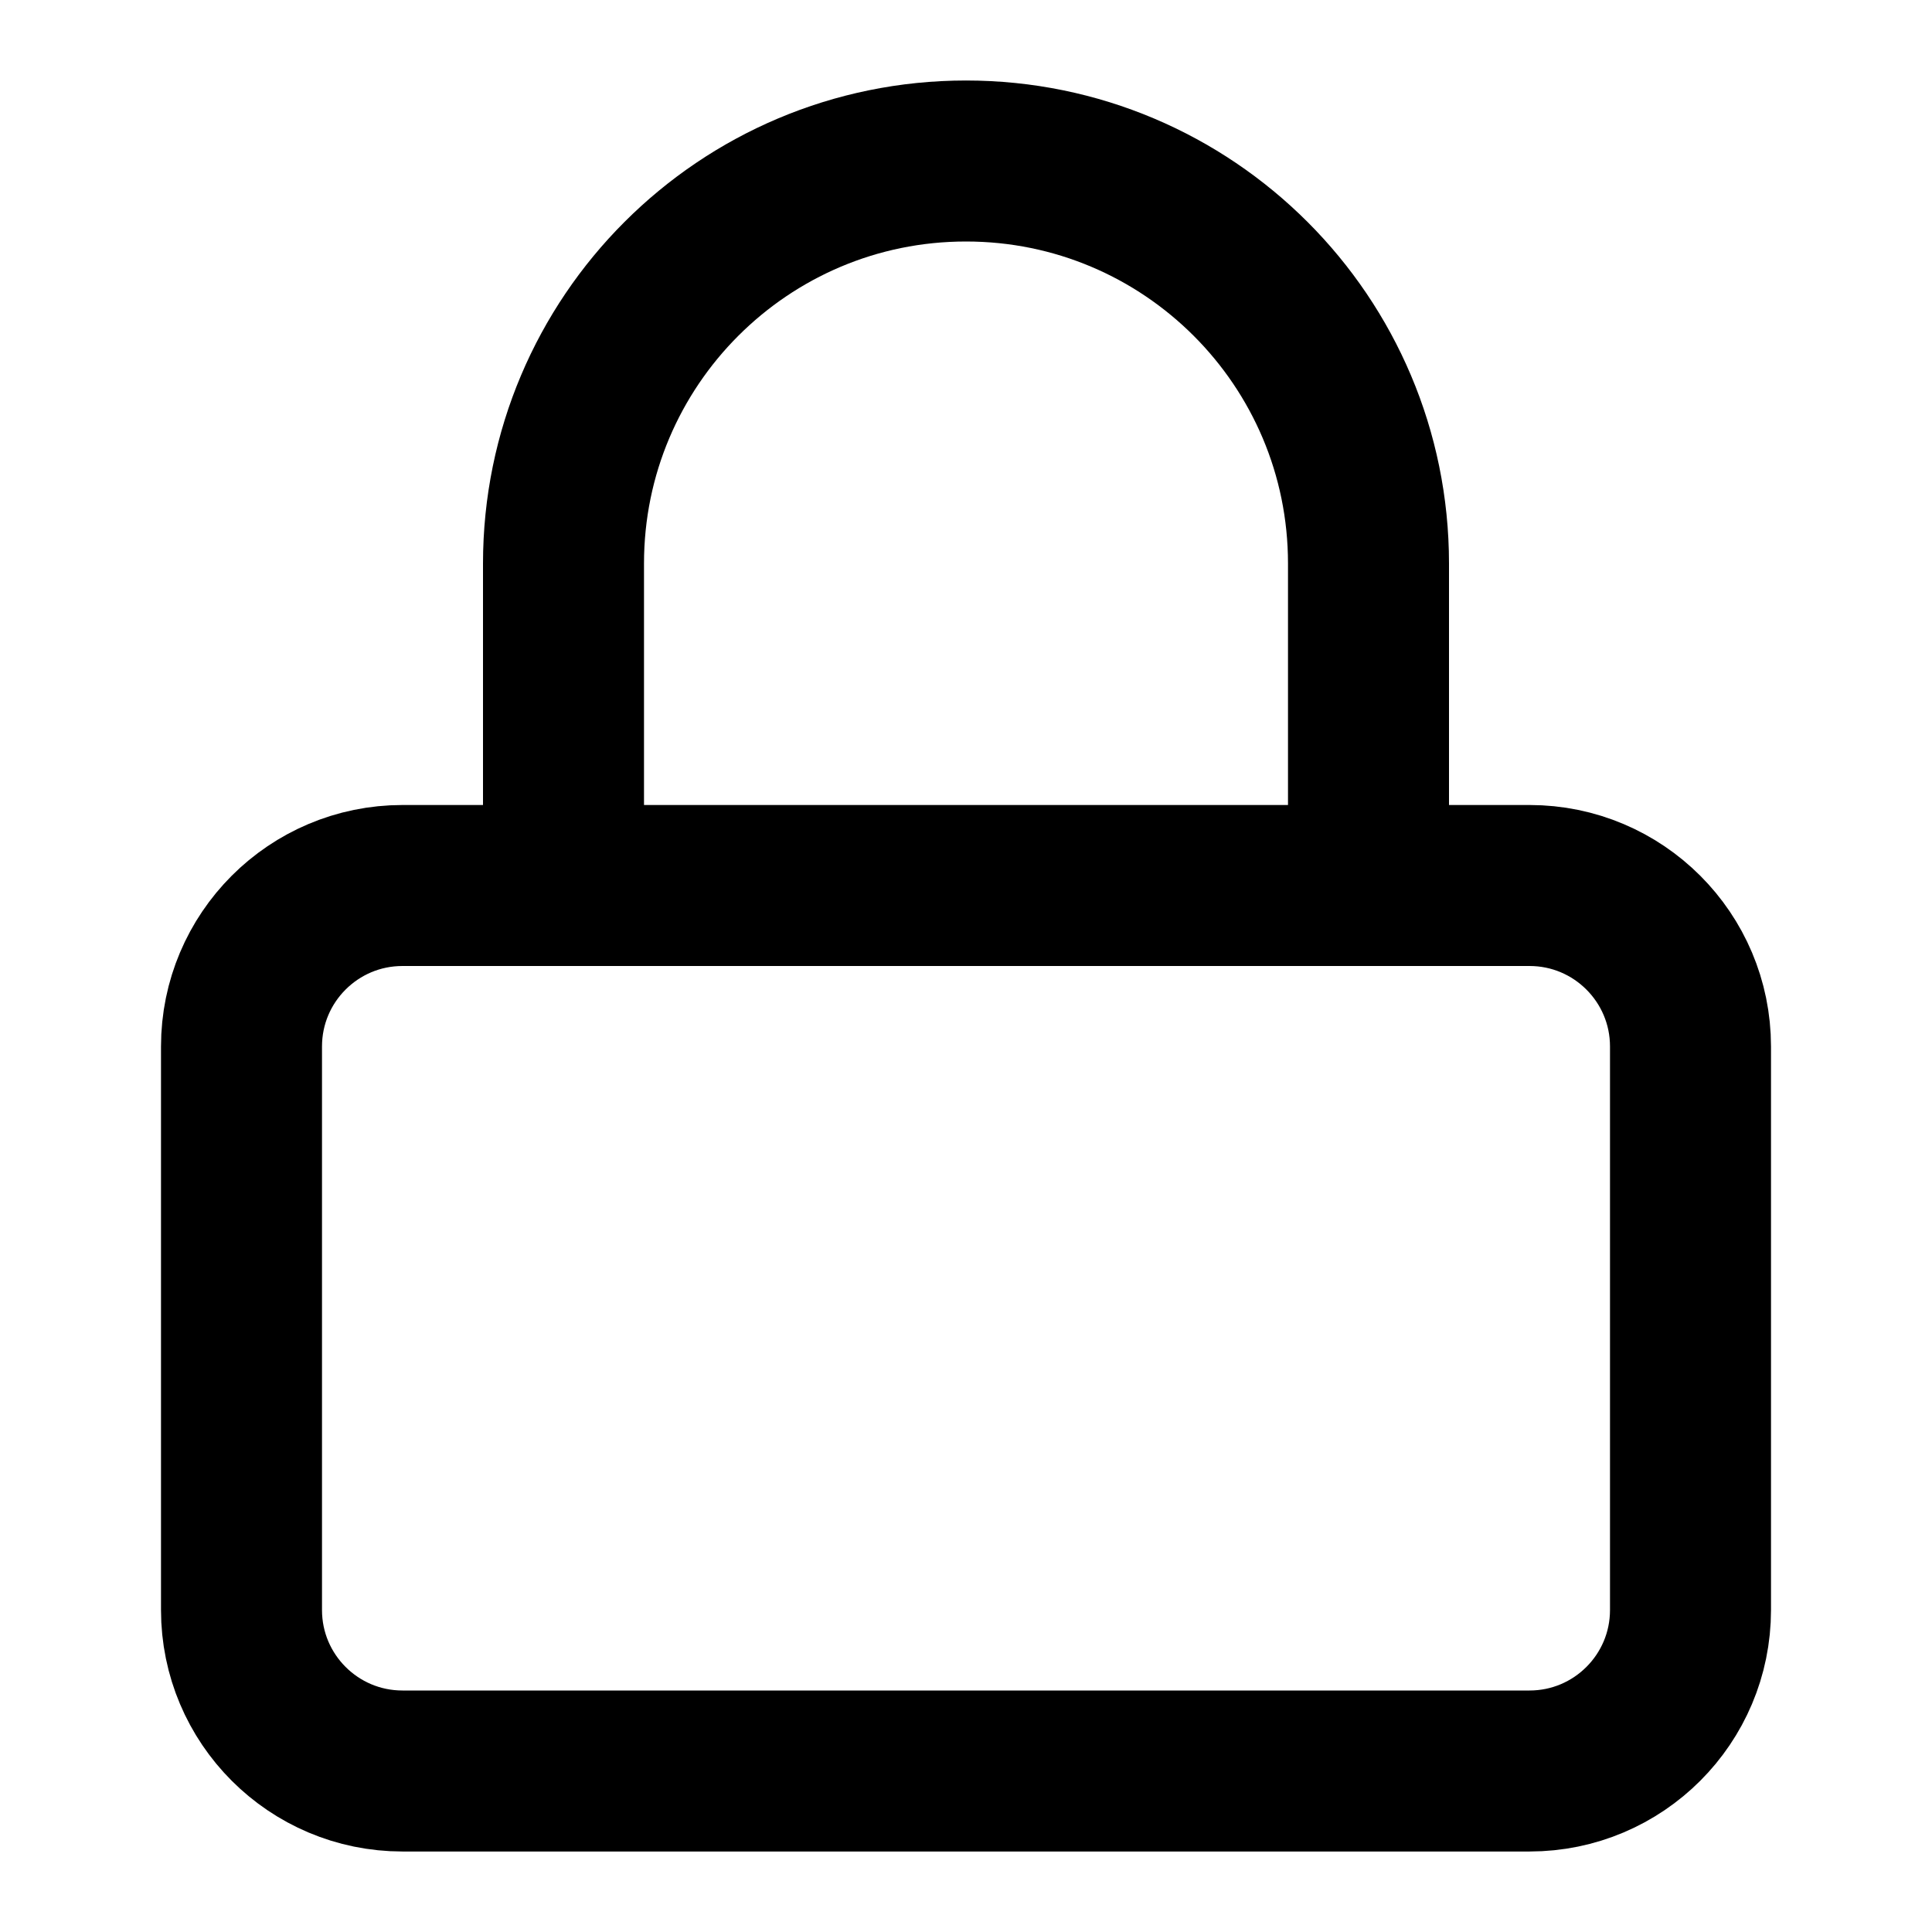
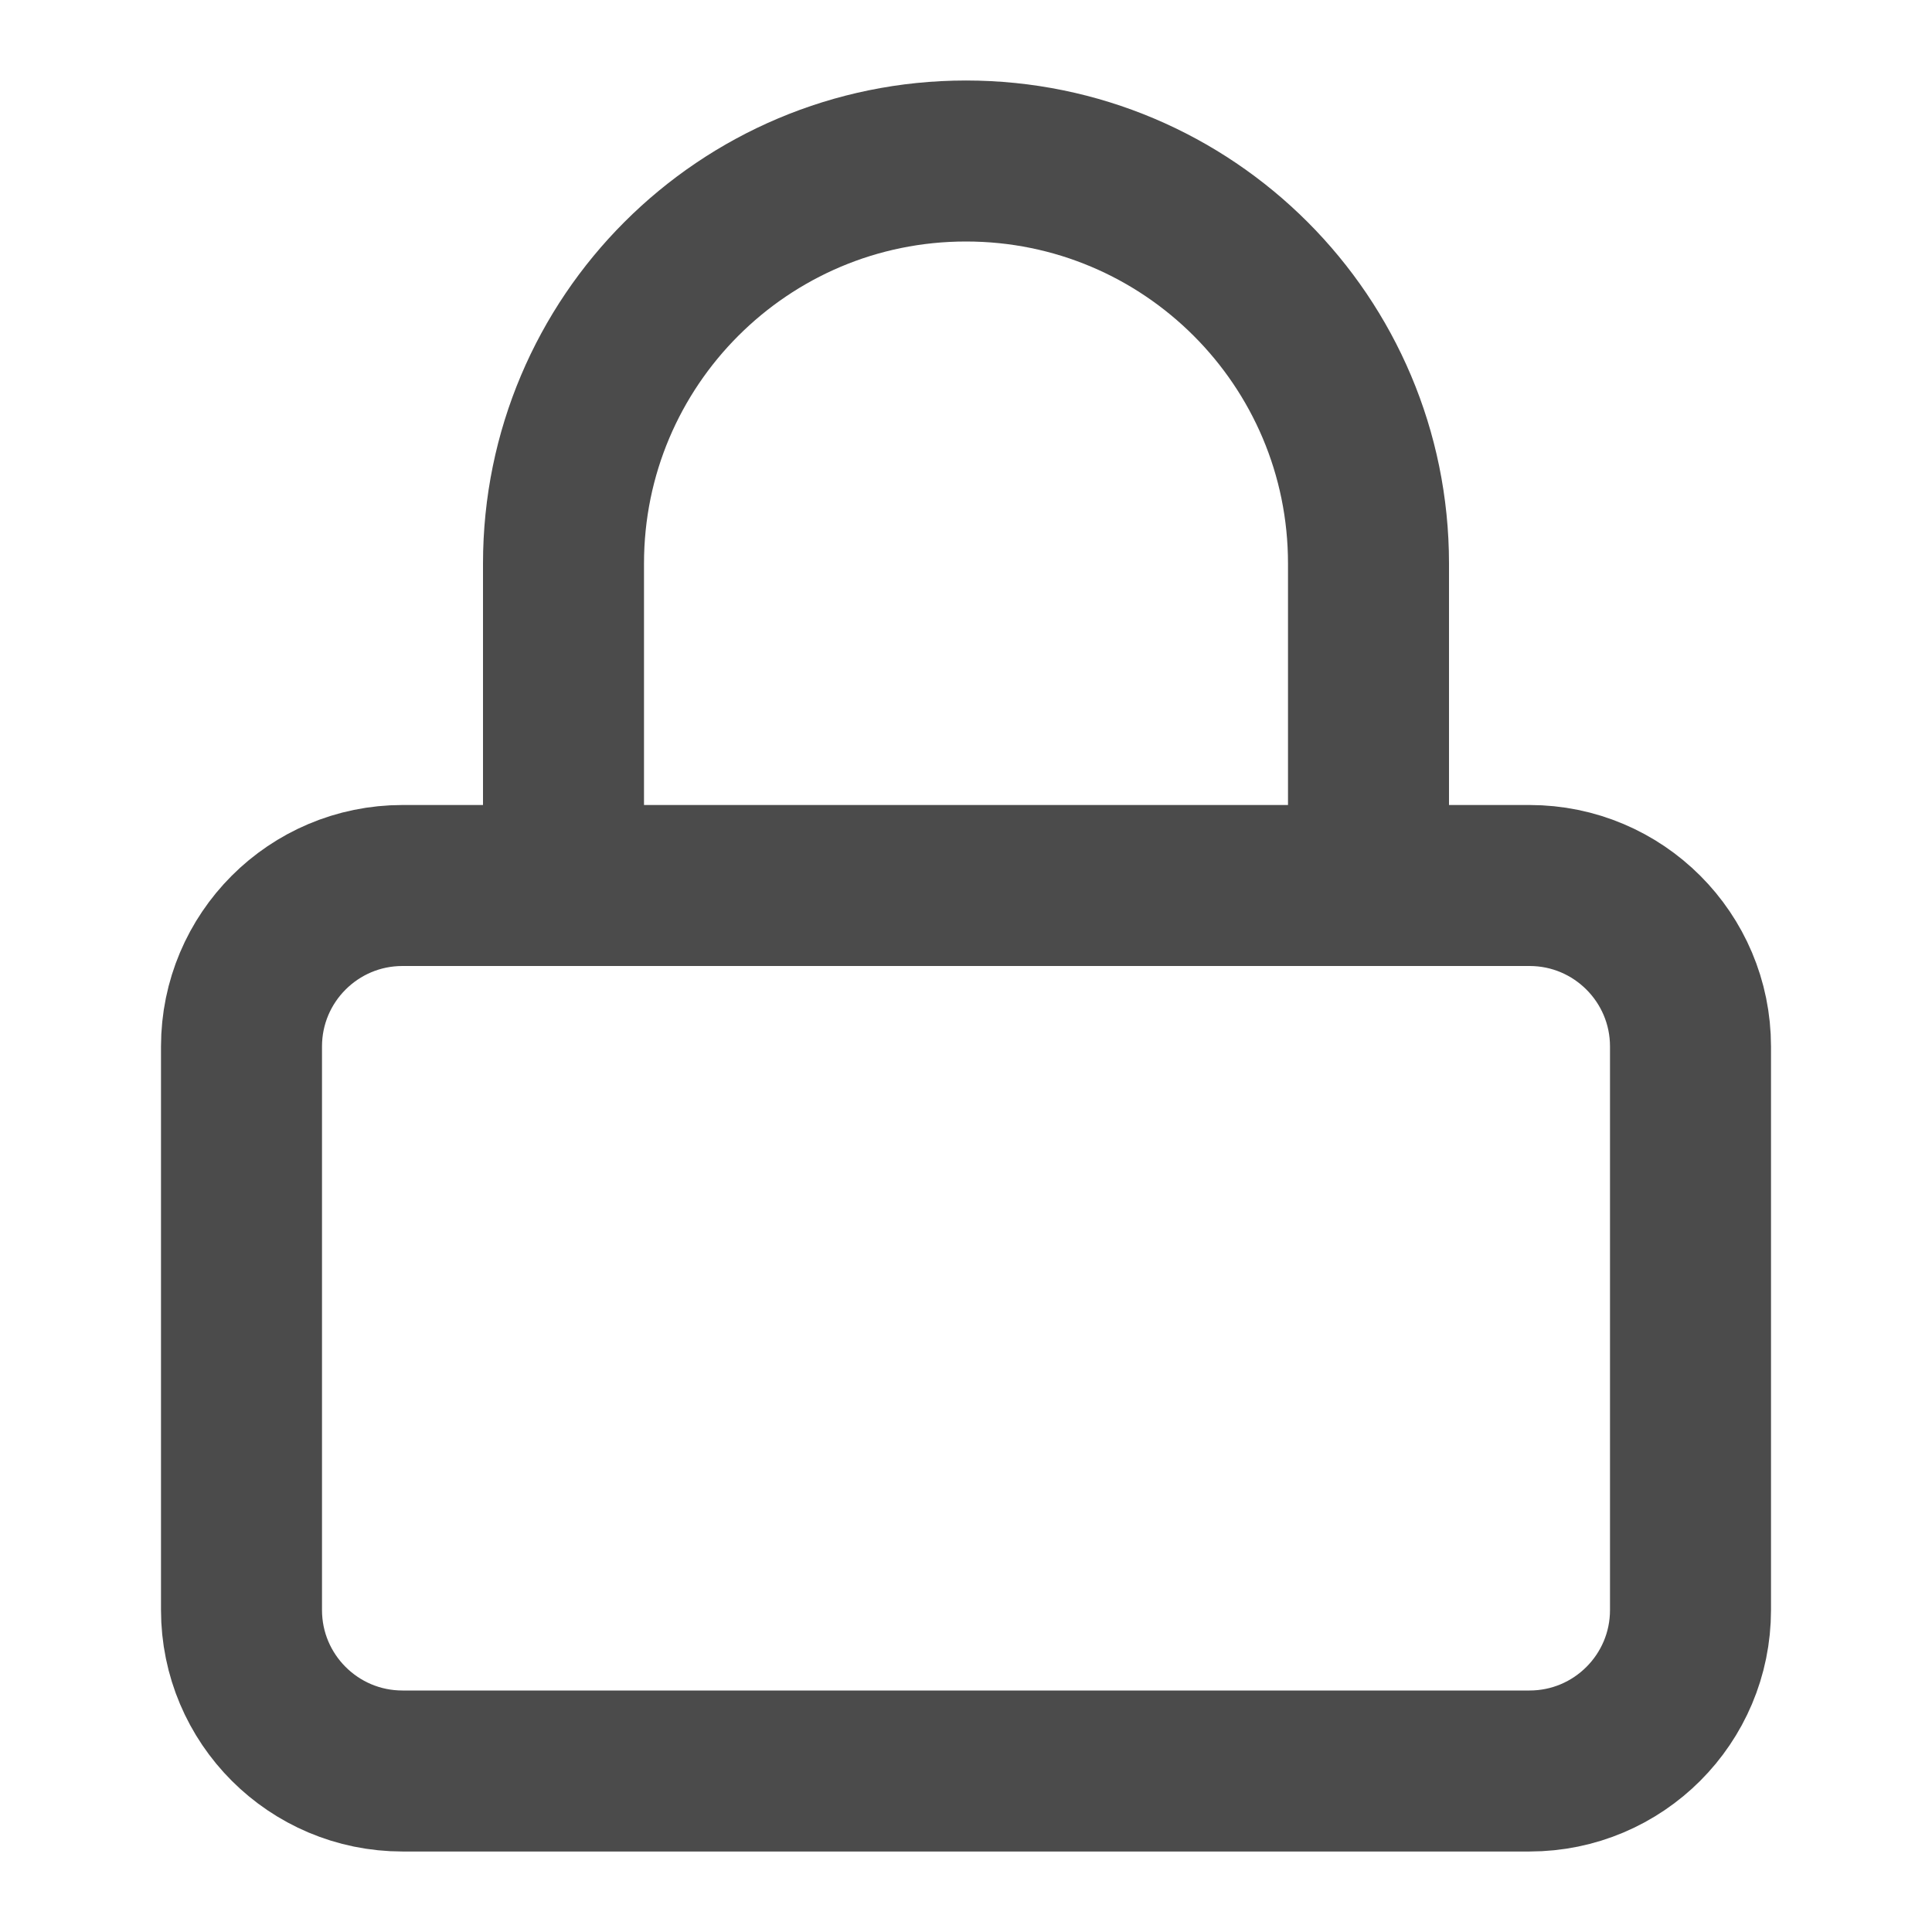
<svg xmlns="http://www.w3.org/2000/svg" width="800px" height="800px" viewBox="0 0 24 24" fill="none">
-   <rect x="3" y="11" width="18" height="11" rx="2" stroke="#000000" stroke-width="2" stroke-linecap="round" stroke-linejoin="round" />
-   <path d="M7 11V7C7 4.238 9.239 2 12 2V2C14.761 2 17 4.238 17 7V11" stroke="#000000" stroke-width="2" stroke-linecap="round" stroke-linejoin="round" />
+   <rect x="3" y="11" width="18" height="11" rx="2" stroke="#4b4b4b" stroke-width="2" stroke-linecap="round" stroke-linejoin="round" />
+   <path d="M7 11V7C7 4.238 9.239 2 12 2V2C14.761 2 17 4.238 17 7V11" stroke="#4b4b4b" stroke-width="2" stroke-linecap="round" stroke-linejoin="round" />
</svg>
